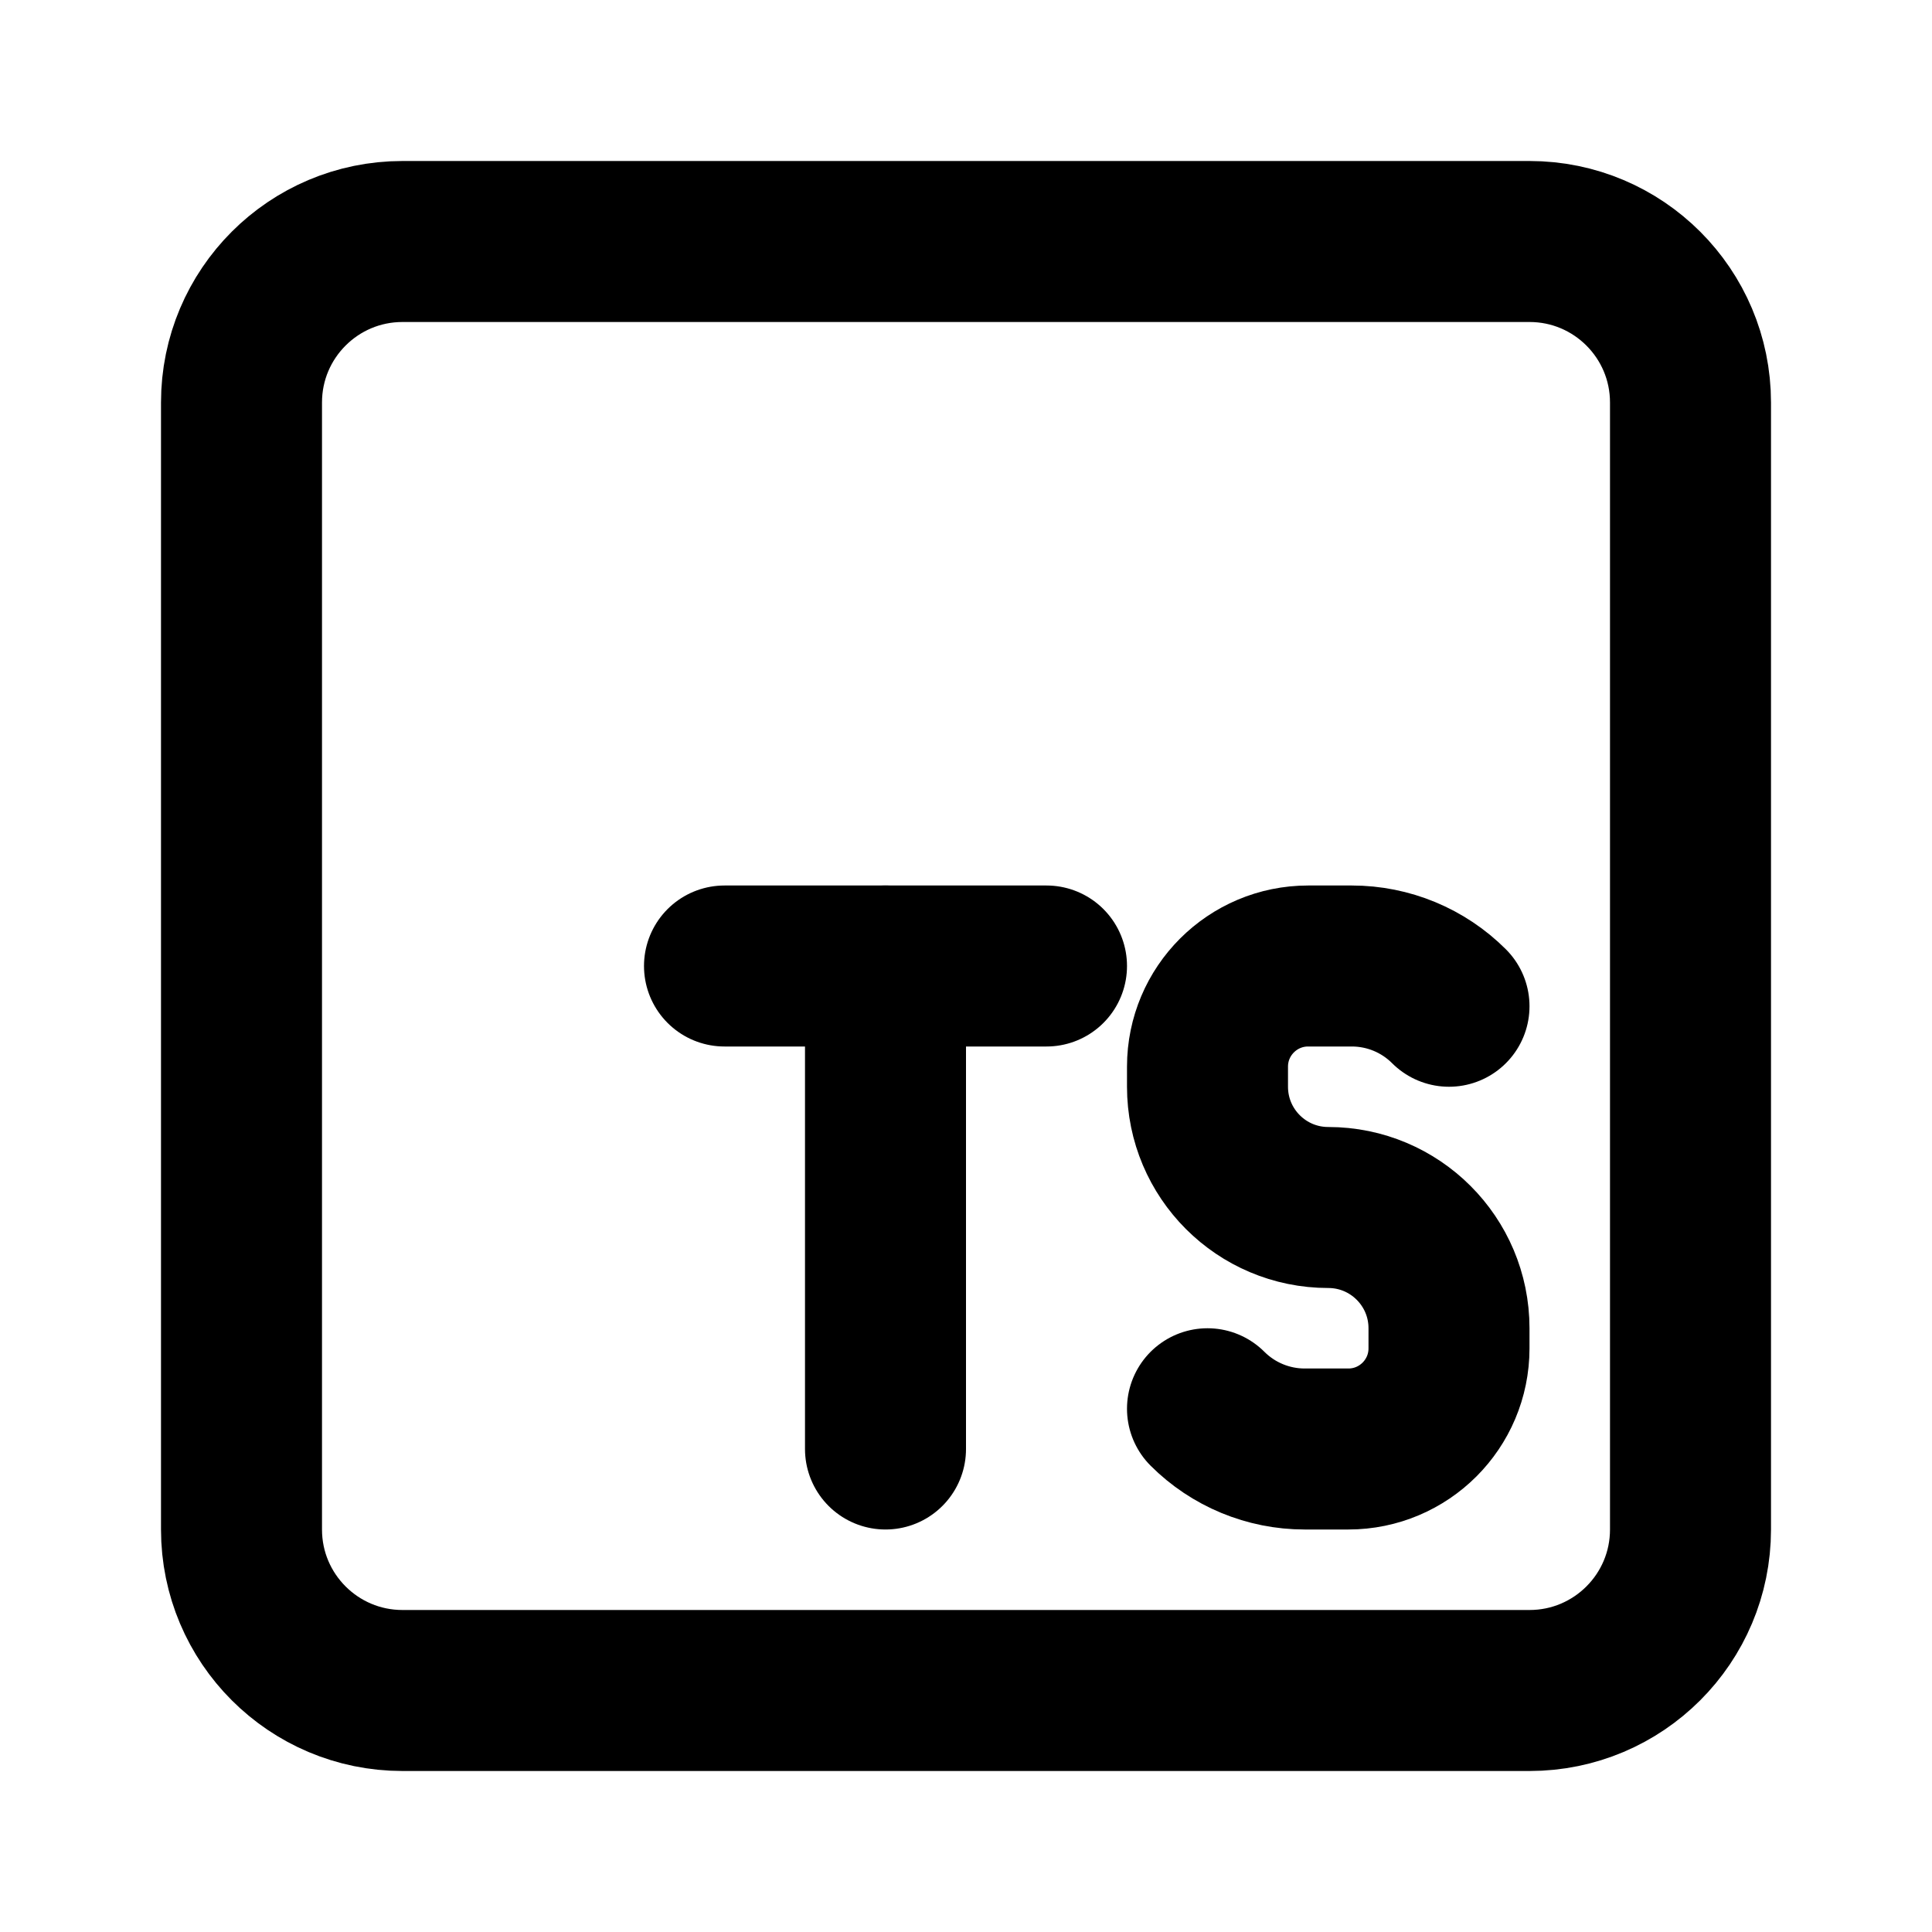
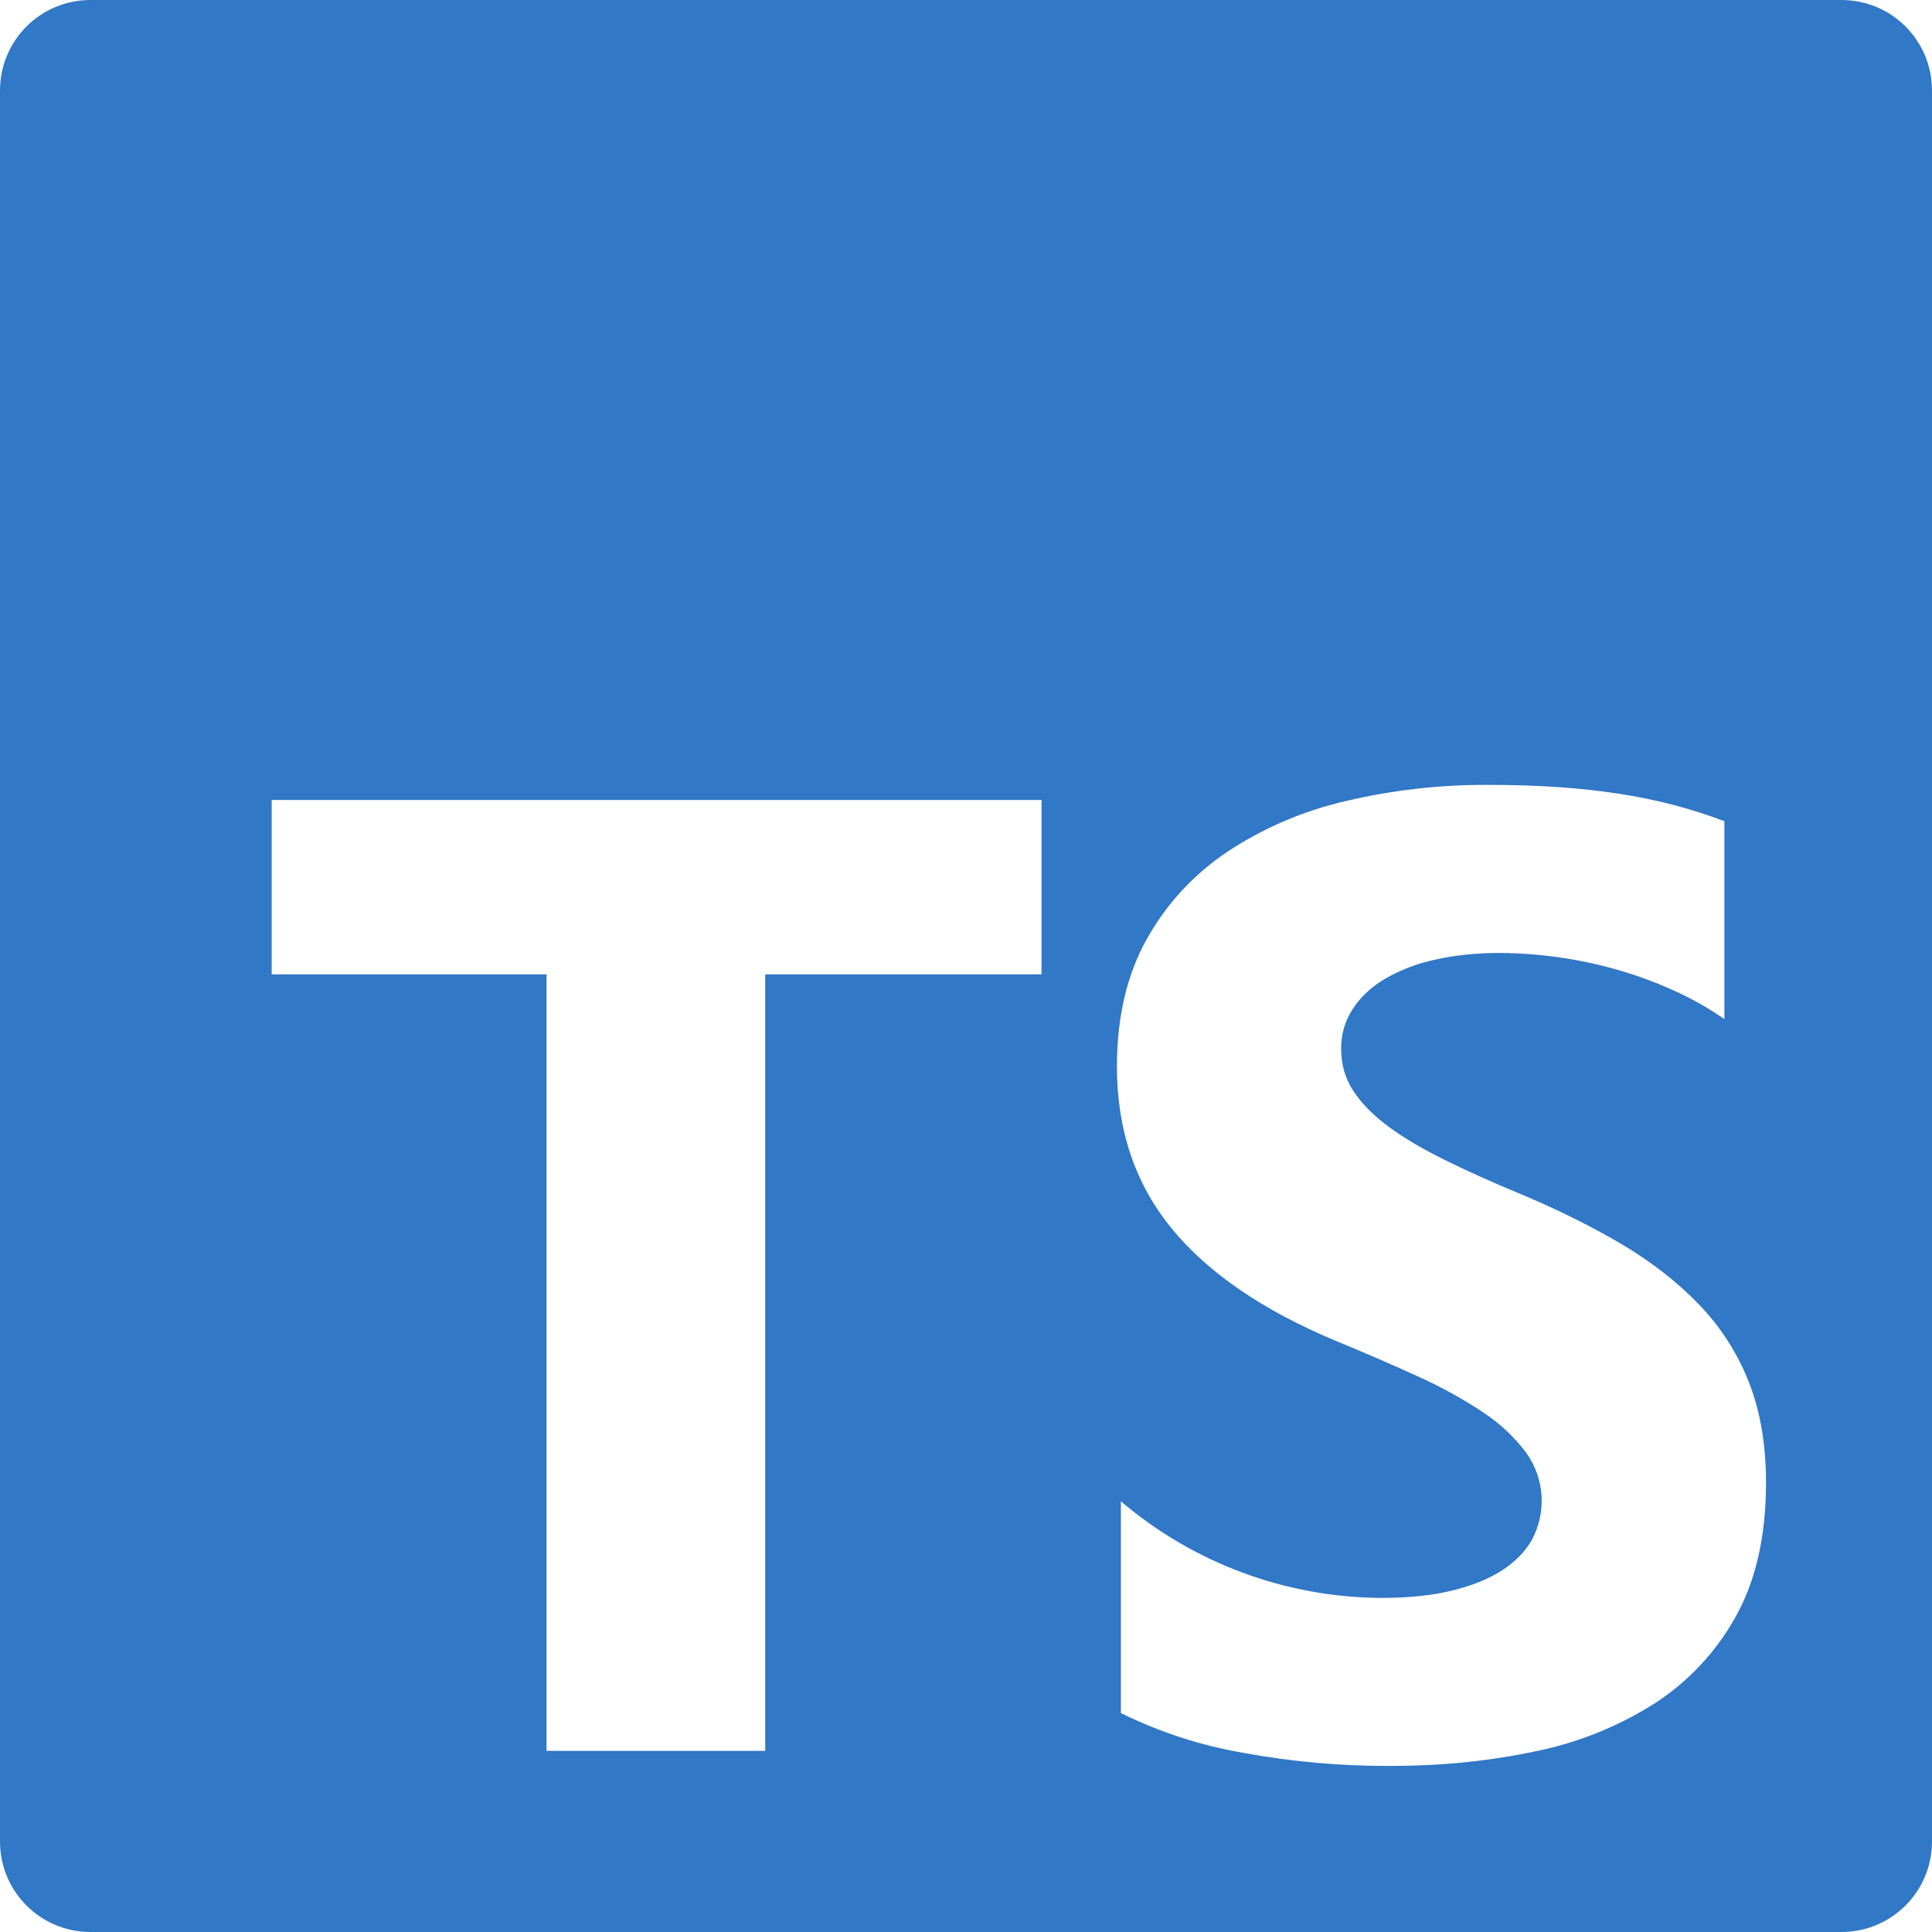
- <svg xmlns="http://www.w3.org/2000/svg" width="24" height="24" viewBox="0 0 24 24" fill="none" stroke="currentColor" stroke-width="2" stroke-linecap="round" stroke-linejoin="round">
-   <path d="M15 17.5c.32 .32 .754 .5 1.207 .5h.543c.69 0 1.25 -.56 1.25 -1.25v-.25a1.5 1.5 0 0 0 -1.5 -1.5a1.5 1.5 0 0 1 -1.5 -1.5v-.25c0 -.69 .56 -1.25 1.25 -1.25h.543c.453 0 .887 .18 1.207 .5" />
-   <path d="M9 12h4" />
-   <path d="M11 12v6" />
-   <path d="M21 19v-14a2 2 0 0 0 -2 -2h-14a2 2 0 0 0 -2 2v14a2 2 0 0 0 2 2h14a2 2 0 0 0 2 -2z" />
+ <svg xmlns="http://www.w3.org/2000/svg" role="img" viewBox="0 0 24 24">
+   <path fill="#3178C6" d="M1.125 0C.502 0 0 .502 0 1.125v21.75C0 23.498.502 24 1.125 24h21.75c.623 0 1.125-.502 1.125-1.125V1.125C24 .502 23.498 0 22.875 0zm17.363 9.75c.612 0 1.154.037 1.627.111a6.38 6.38 0 0 1 1.306.34v2.458a3.95 3.95 0 0 0-.643-.361 5.093 5.093 0 0 0-.717-.26 5.453 5.453 0 0 0-1.426-.2c-.3 0-.573.028-.819.086a2.1 2.1 0 0 0-.623.242c-.17.104-.3.229-.393.374a.888.888 0 0 0-.14.49c0 .196.053.373.156.529.104.156.252.304.443.444s.423.276.696.41c.273.135.582.274.926.416.47.197.892.407 1.266.628.374.222.695.473.963.753.268.279.472.598.614.957.142.359.214.776.214 1.253 0 .657-.125 1.21-.373 1.656a3.033 3.033 0 0 1-1.012 1.085 4.38 4.38 0 0 1-1.487.596c-.566.12-1.163.18-1.79.18a9.916 9.916 0 0 1-1.84-.164 5.544 5.544 0 0 1-1.512-.493v-2.63a5.033 5.033 0 0 0 3.237 1.2c.333 0 .624-.03.872-.09.249-.06.456-.144.623-.25.166-.108.29-.234.373-.38a1.023 1.023 0 0 0-.074-1.089 2.12 2.12 0 0 0-.537-.5 5.597 5.597 0 0 0-.807-.444 27.72 27.72 0 0 0-1.007-.436c-.918-.383-1.602-.852-2.053-1.405-.45-.553-.676-1.222-.676-2.005 0-.614.123-1.141.369-1.582.246-.441.58-.804 1.004-1.089a4.494 4.494 0 0 1 1.47-.629 7.536 7.536 0 0 1 1.77-.201zm-15.113.188h9.563v2.166H9.506v9.646H6.789v-9.646H3.375z" />
</svg>
